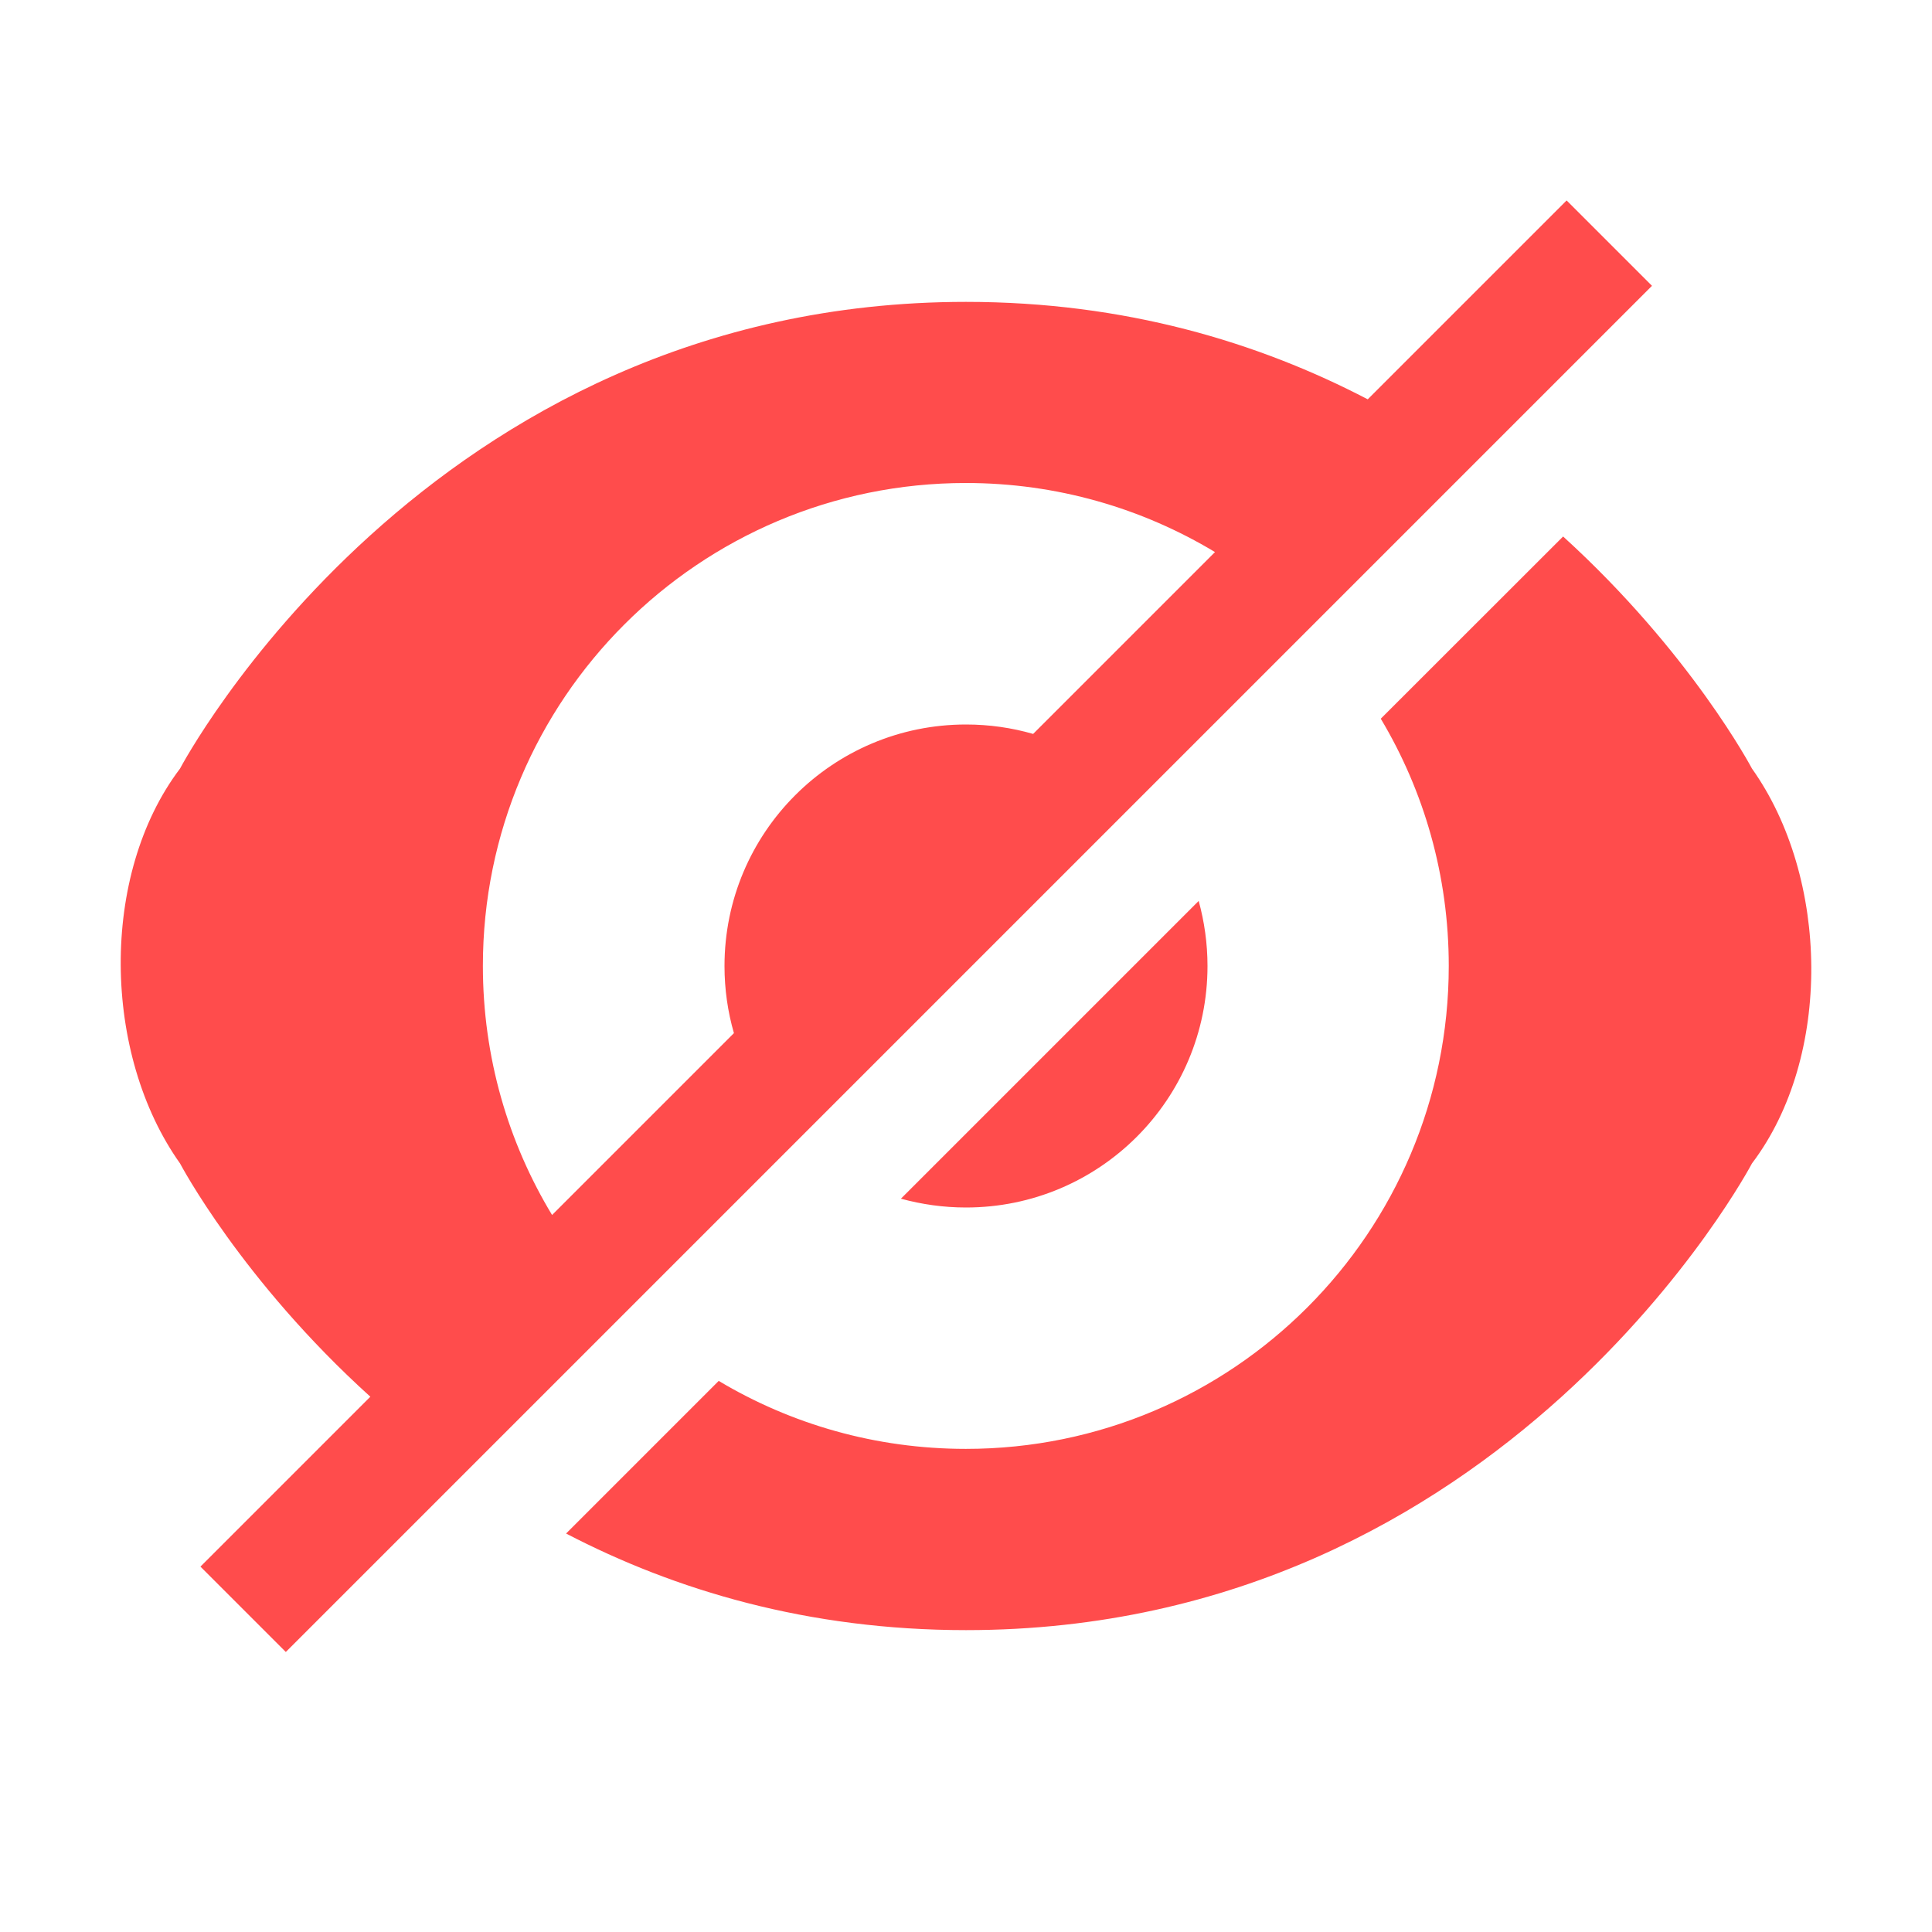
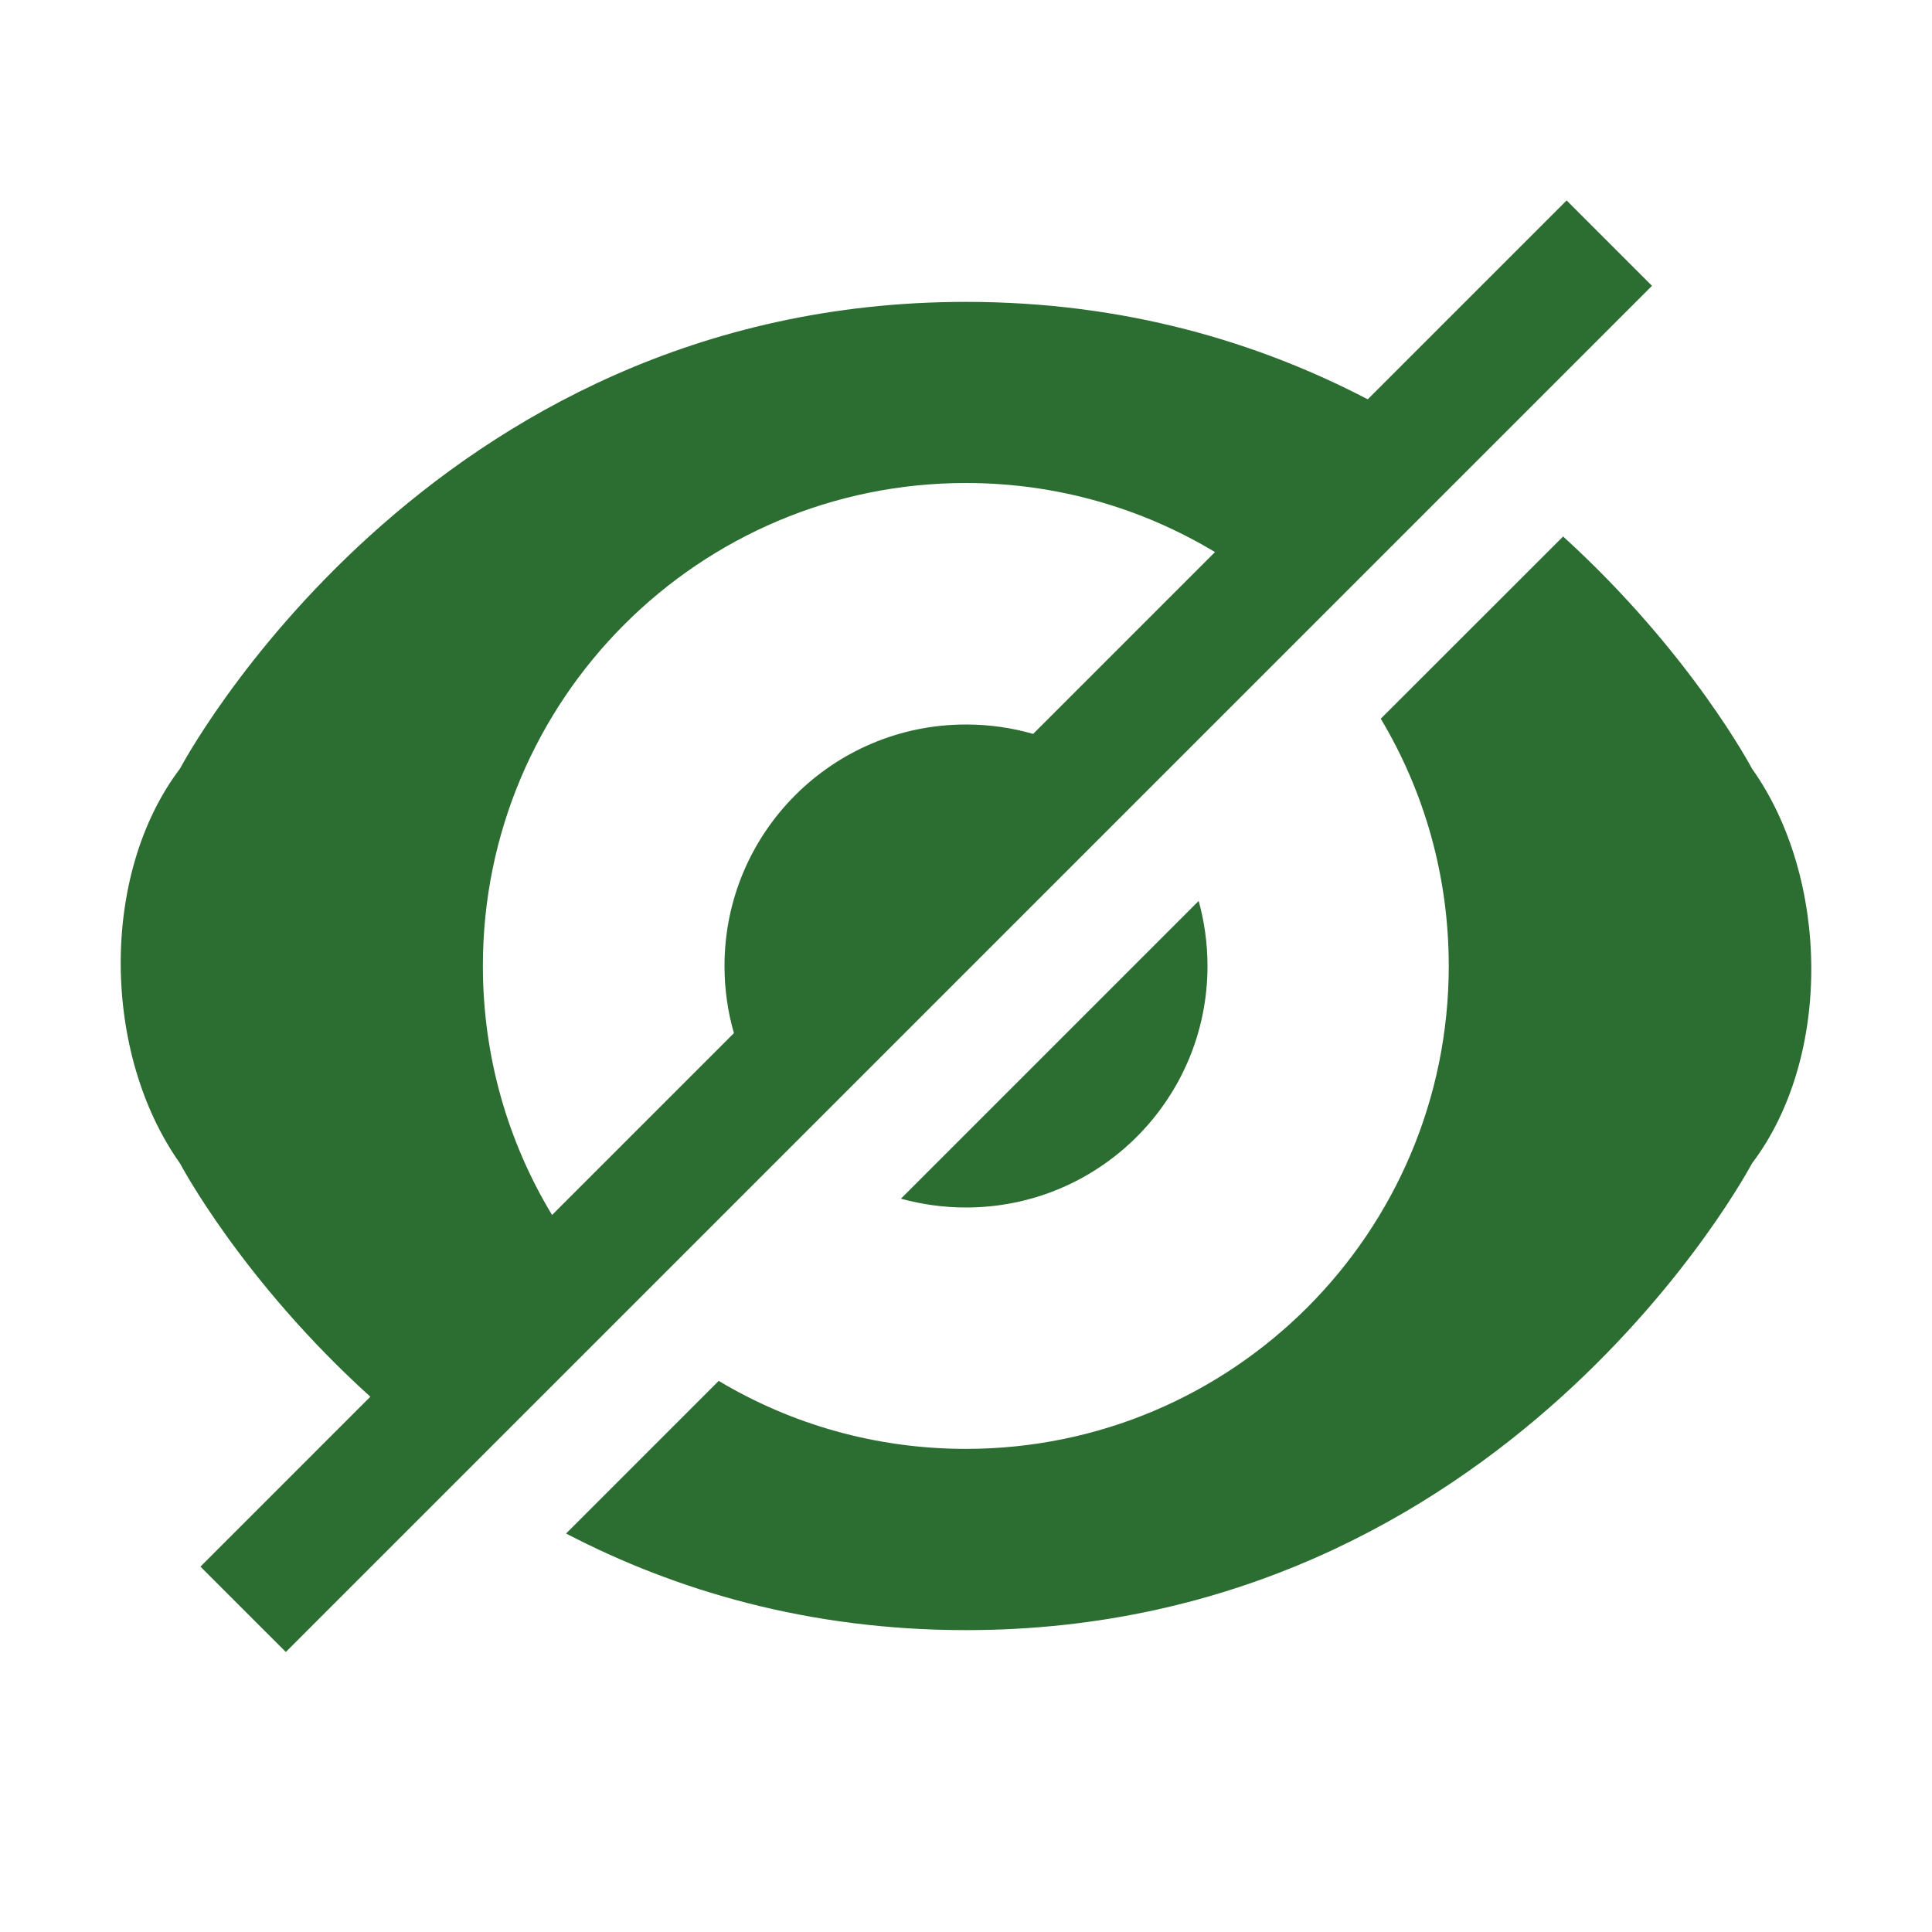
<svg xmlns="http://www.w3.org/2000/svg" width="16px" height="16px" viewBox="0 0 16 16" version="1.1">
  <defs />
  <g id="Page-1" stroke="none" stroke-width="1" fill="none" fill-rule="evenodd">
-     <g id="hide-icon-active" fill="#FF4C4C">
+     <g id="hide-icon-active" fill="#2c6d31">
      <g transform="translate(1, 1)" id="Combined-Shape">
        <path d="M2.067,10.567 C0.999,9.601 0.491,8.635 0.491,8.635 C-0.151,7.732 -0.177,6.247 0.491,5.365 C0.491,5.365 2.526,1.5 7,1.5 C8.317,1.5 9.422,1.835 10.327,2.307 L11.974,0.66 L12.681,1.367 L1.367,12.681 L0.66,11.974 L2.067,10.567 Z M9.062,3.572 C8.459,3.209 7.753,3 6.999,3 C4.79,3 2.999,4.791 2.999,6.999 C2.999,7.754 3.208,8.46 3.572,9.062 L5.078,7.556 C5.027,7.379 5,7.193 5,7 C5,5.895 5.895,5 7,5 C7.193,5 7.379,5.027 7.556,5.078 L9.062,3.572 Z M3.688,11.7 L4.952,10.436 C5.551,10.794 6.251,10.999 6.999,10.999 C9.208,10.999 10.998,9.208 10.998,6.999 C10.998,6.251 10.793,5.551 10.435,4.952 L11.945,3.443 C13.004,4.406 13.509,5.365 13.509,5.365 C14.151,6.268 14.177,7.753 13.509,8.635 C13.509,8.635 11.474,12.5 7,12.5 C5.69,12.5 4.589,12.169 3.688,11.7 Z M6.461,8.927 L8.927,6.461 C8.974,6.633 9,6.813 9,7 C9,8.105 8.105,9 7,9 C6.813,9 6.633,8.974 6.461,8.927 Z" />
      </g>
    </g>
  </g>
</svg>
